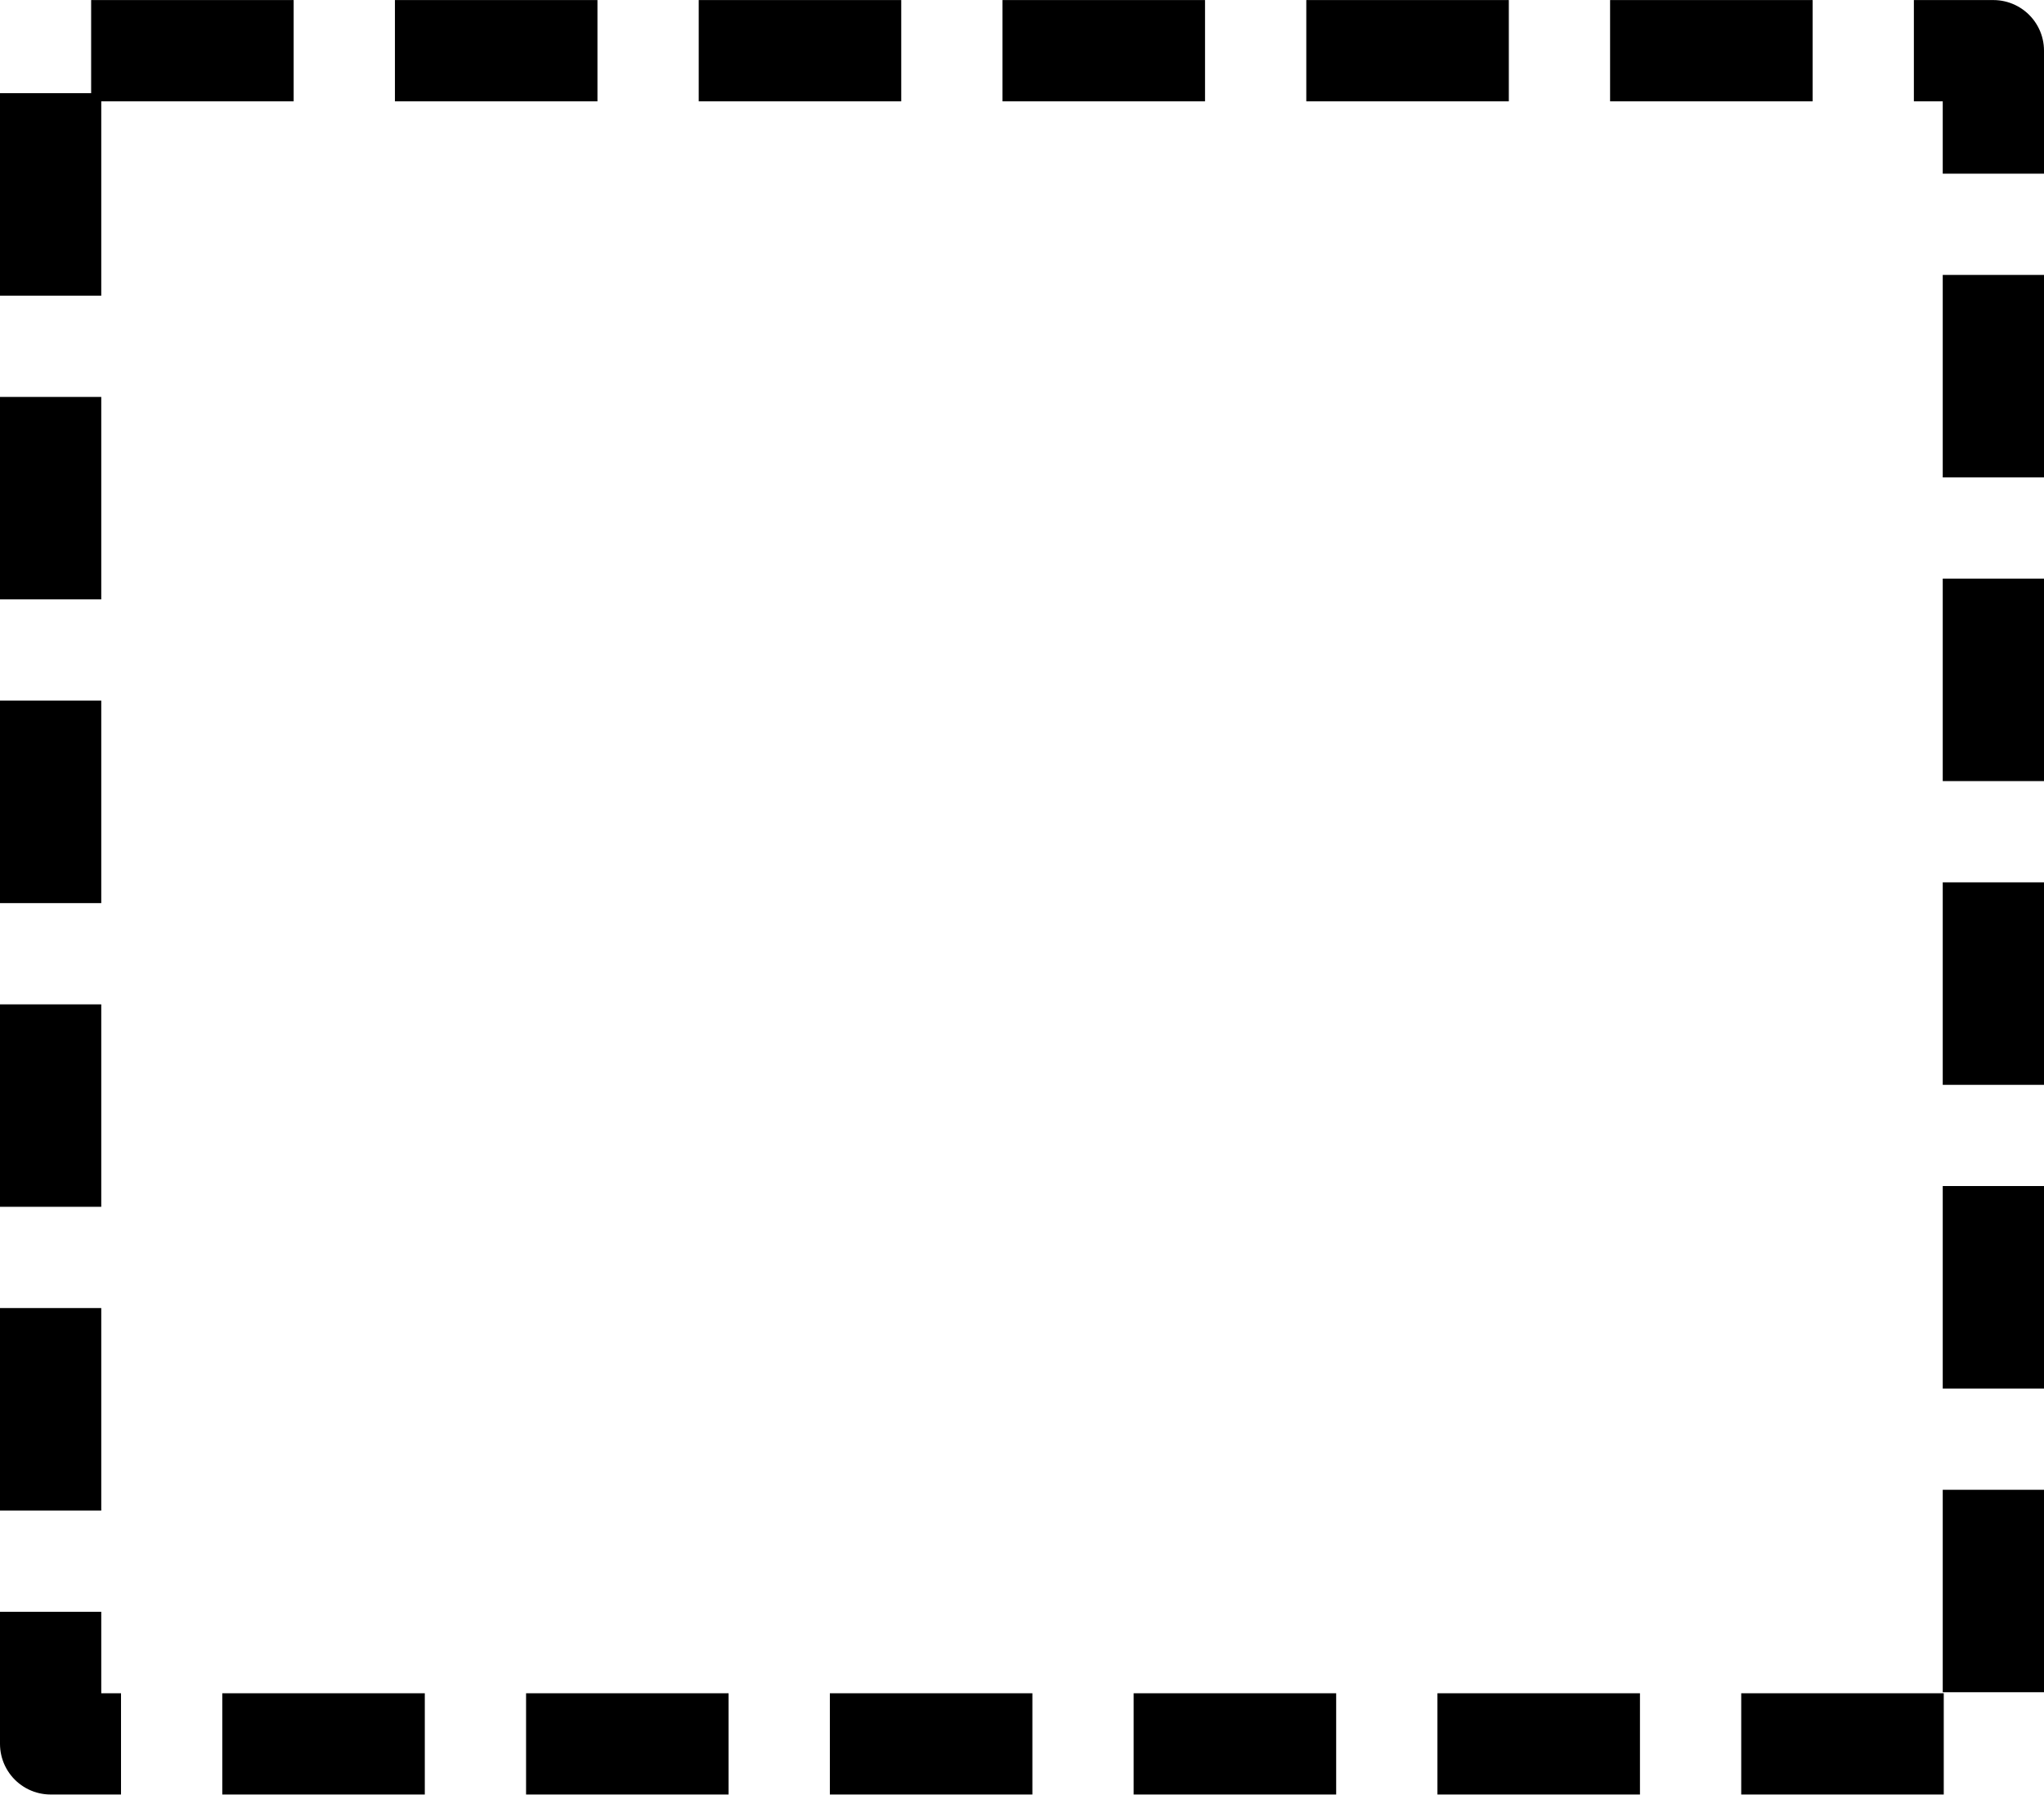
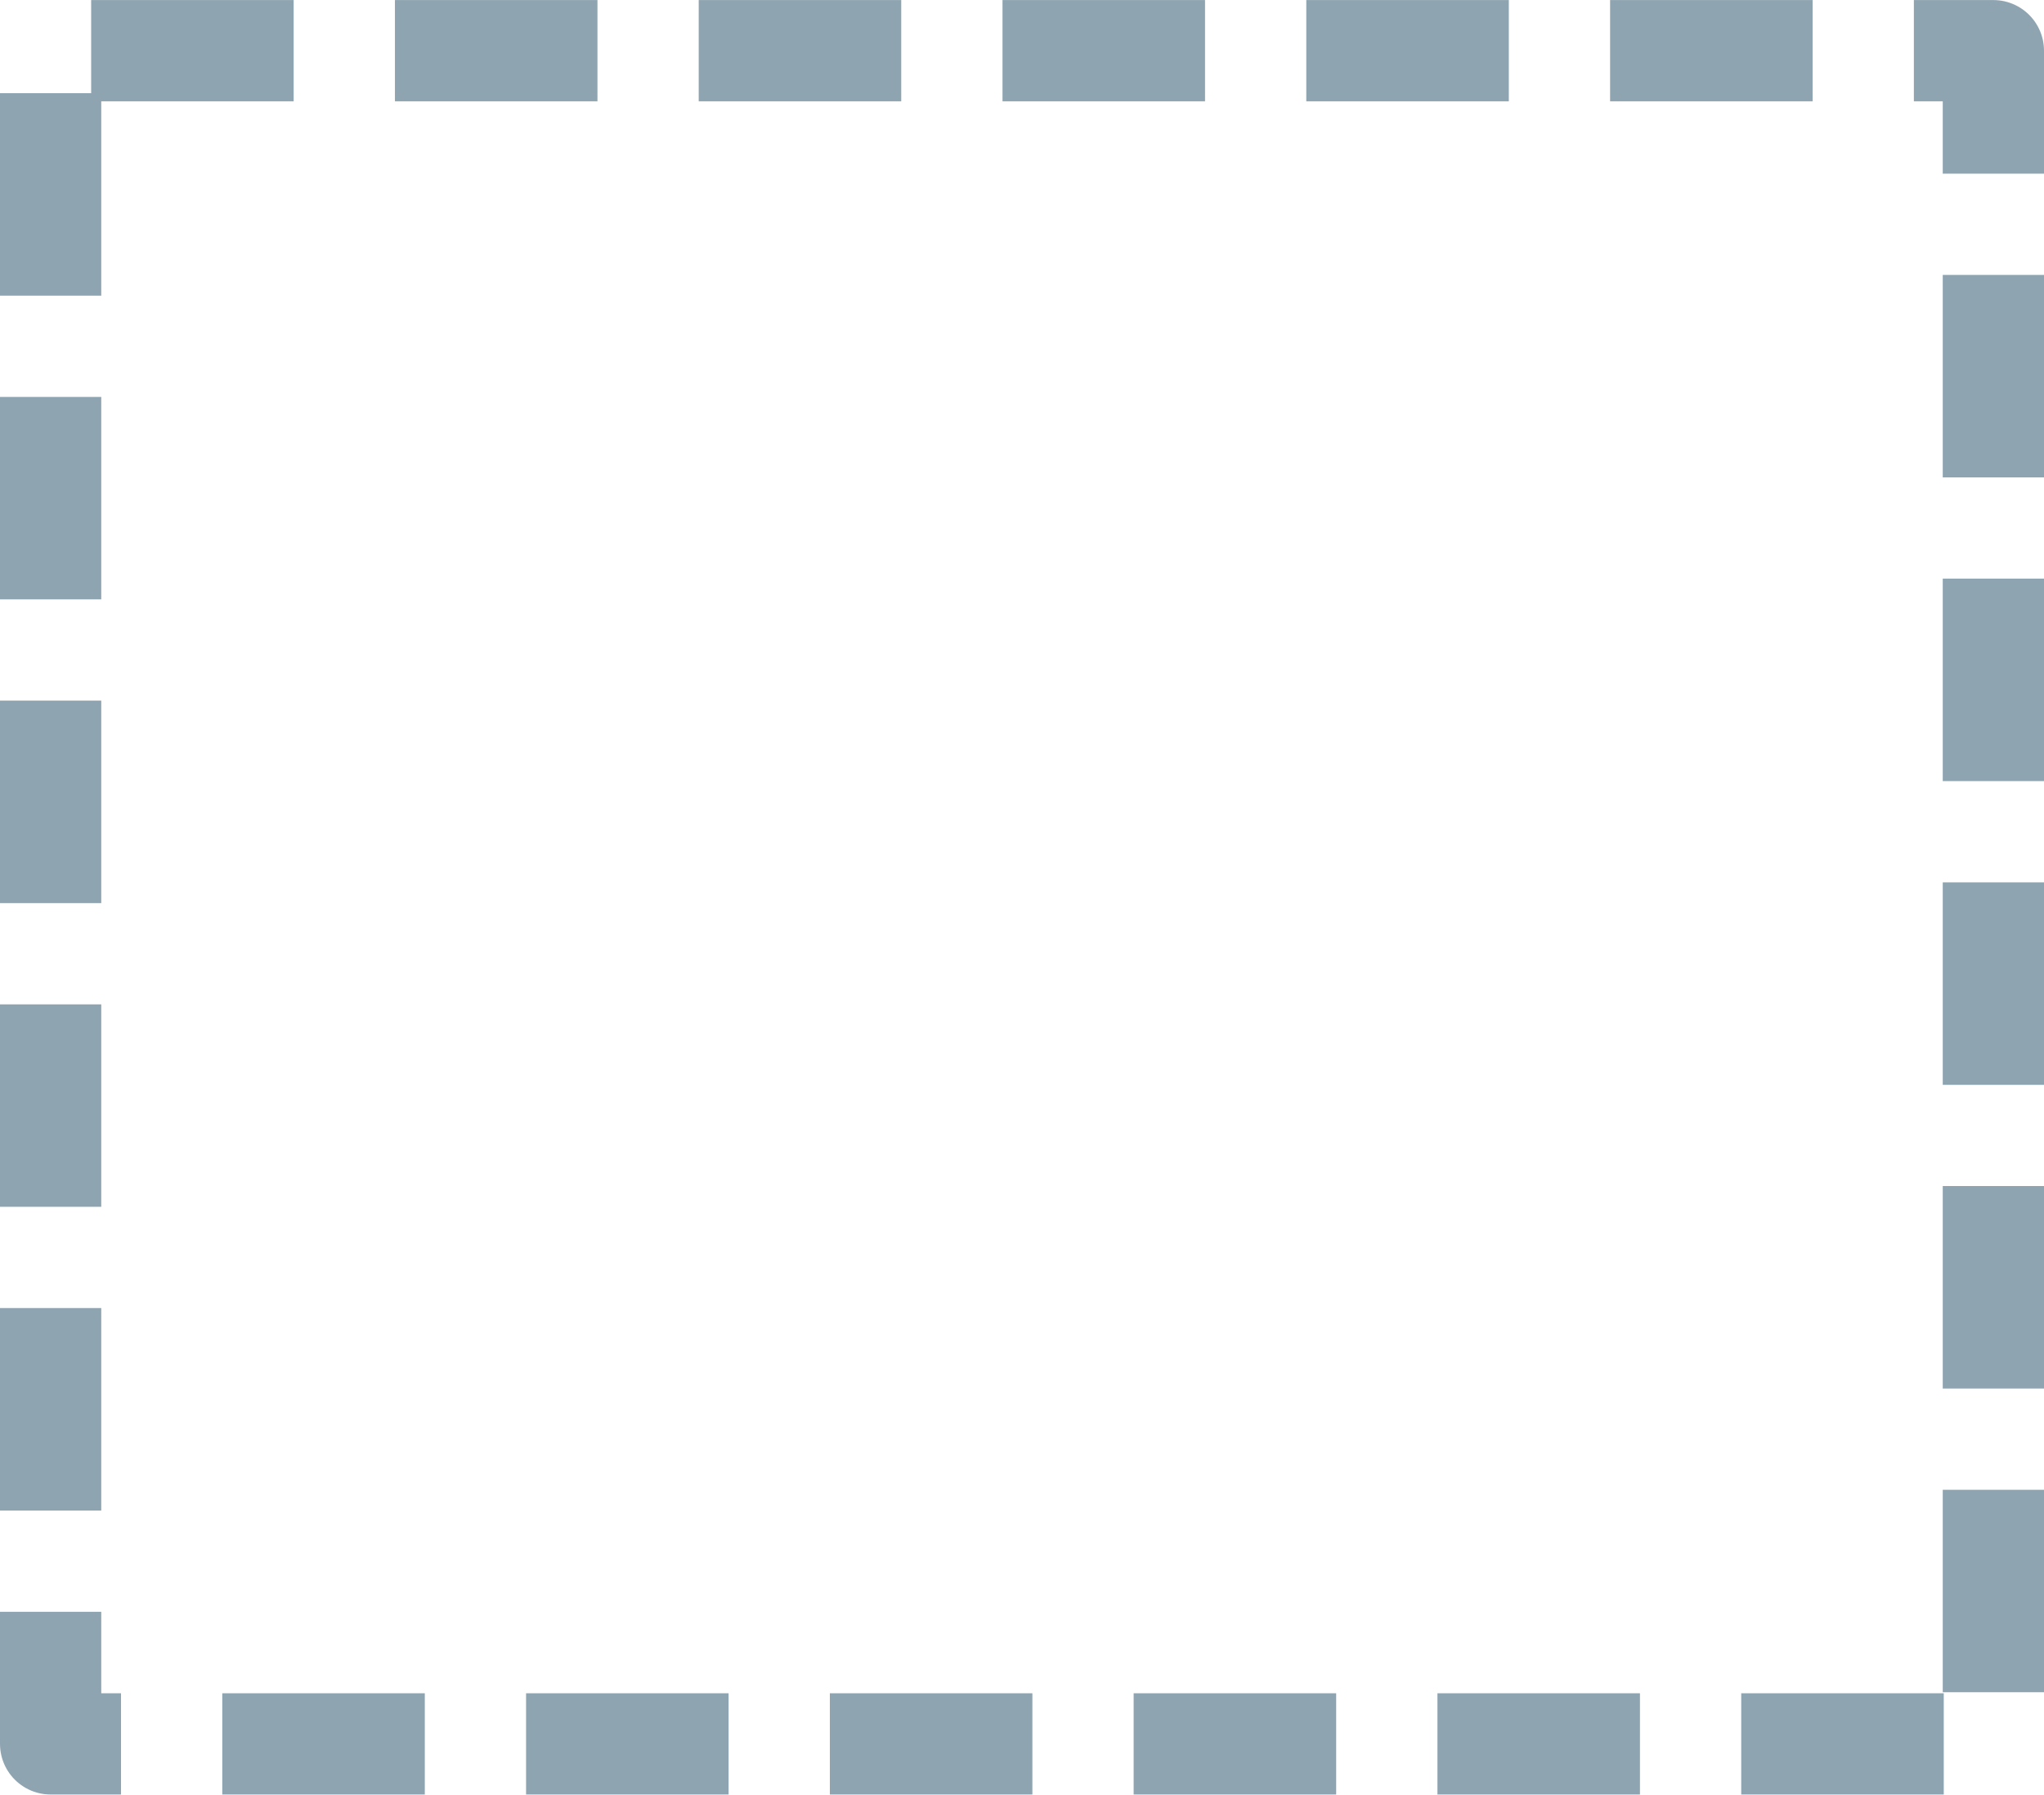
<svg xmlns="http://www.w3.org/2000/svg" width="30.514" height="26.797" viewBox="0 0 8.074 7.09">
-   <path fill="none" stroke="#000" stroke-width=".4" stroke-linejoin="round" stroke-miterlimit="10" stroke-dasharray=".8,.4" stroke-dashoffset="3.44" d="M.2.2h7.674v6.69H.2z" />
+   <path fill="none" stroke="#8fa4b1" stroke-width=".4" stroke-linejoin="round" stroke-miterlimit="10" stroke-dasharray=".8,.4" stroke-dashoffset="3.44" d="M.2.2h7.674v6.69H.2z" />
</svg>
